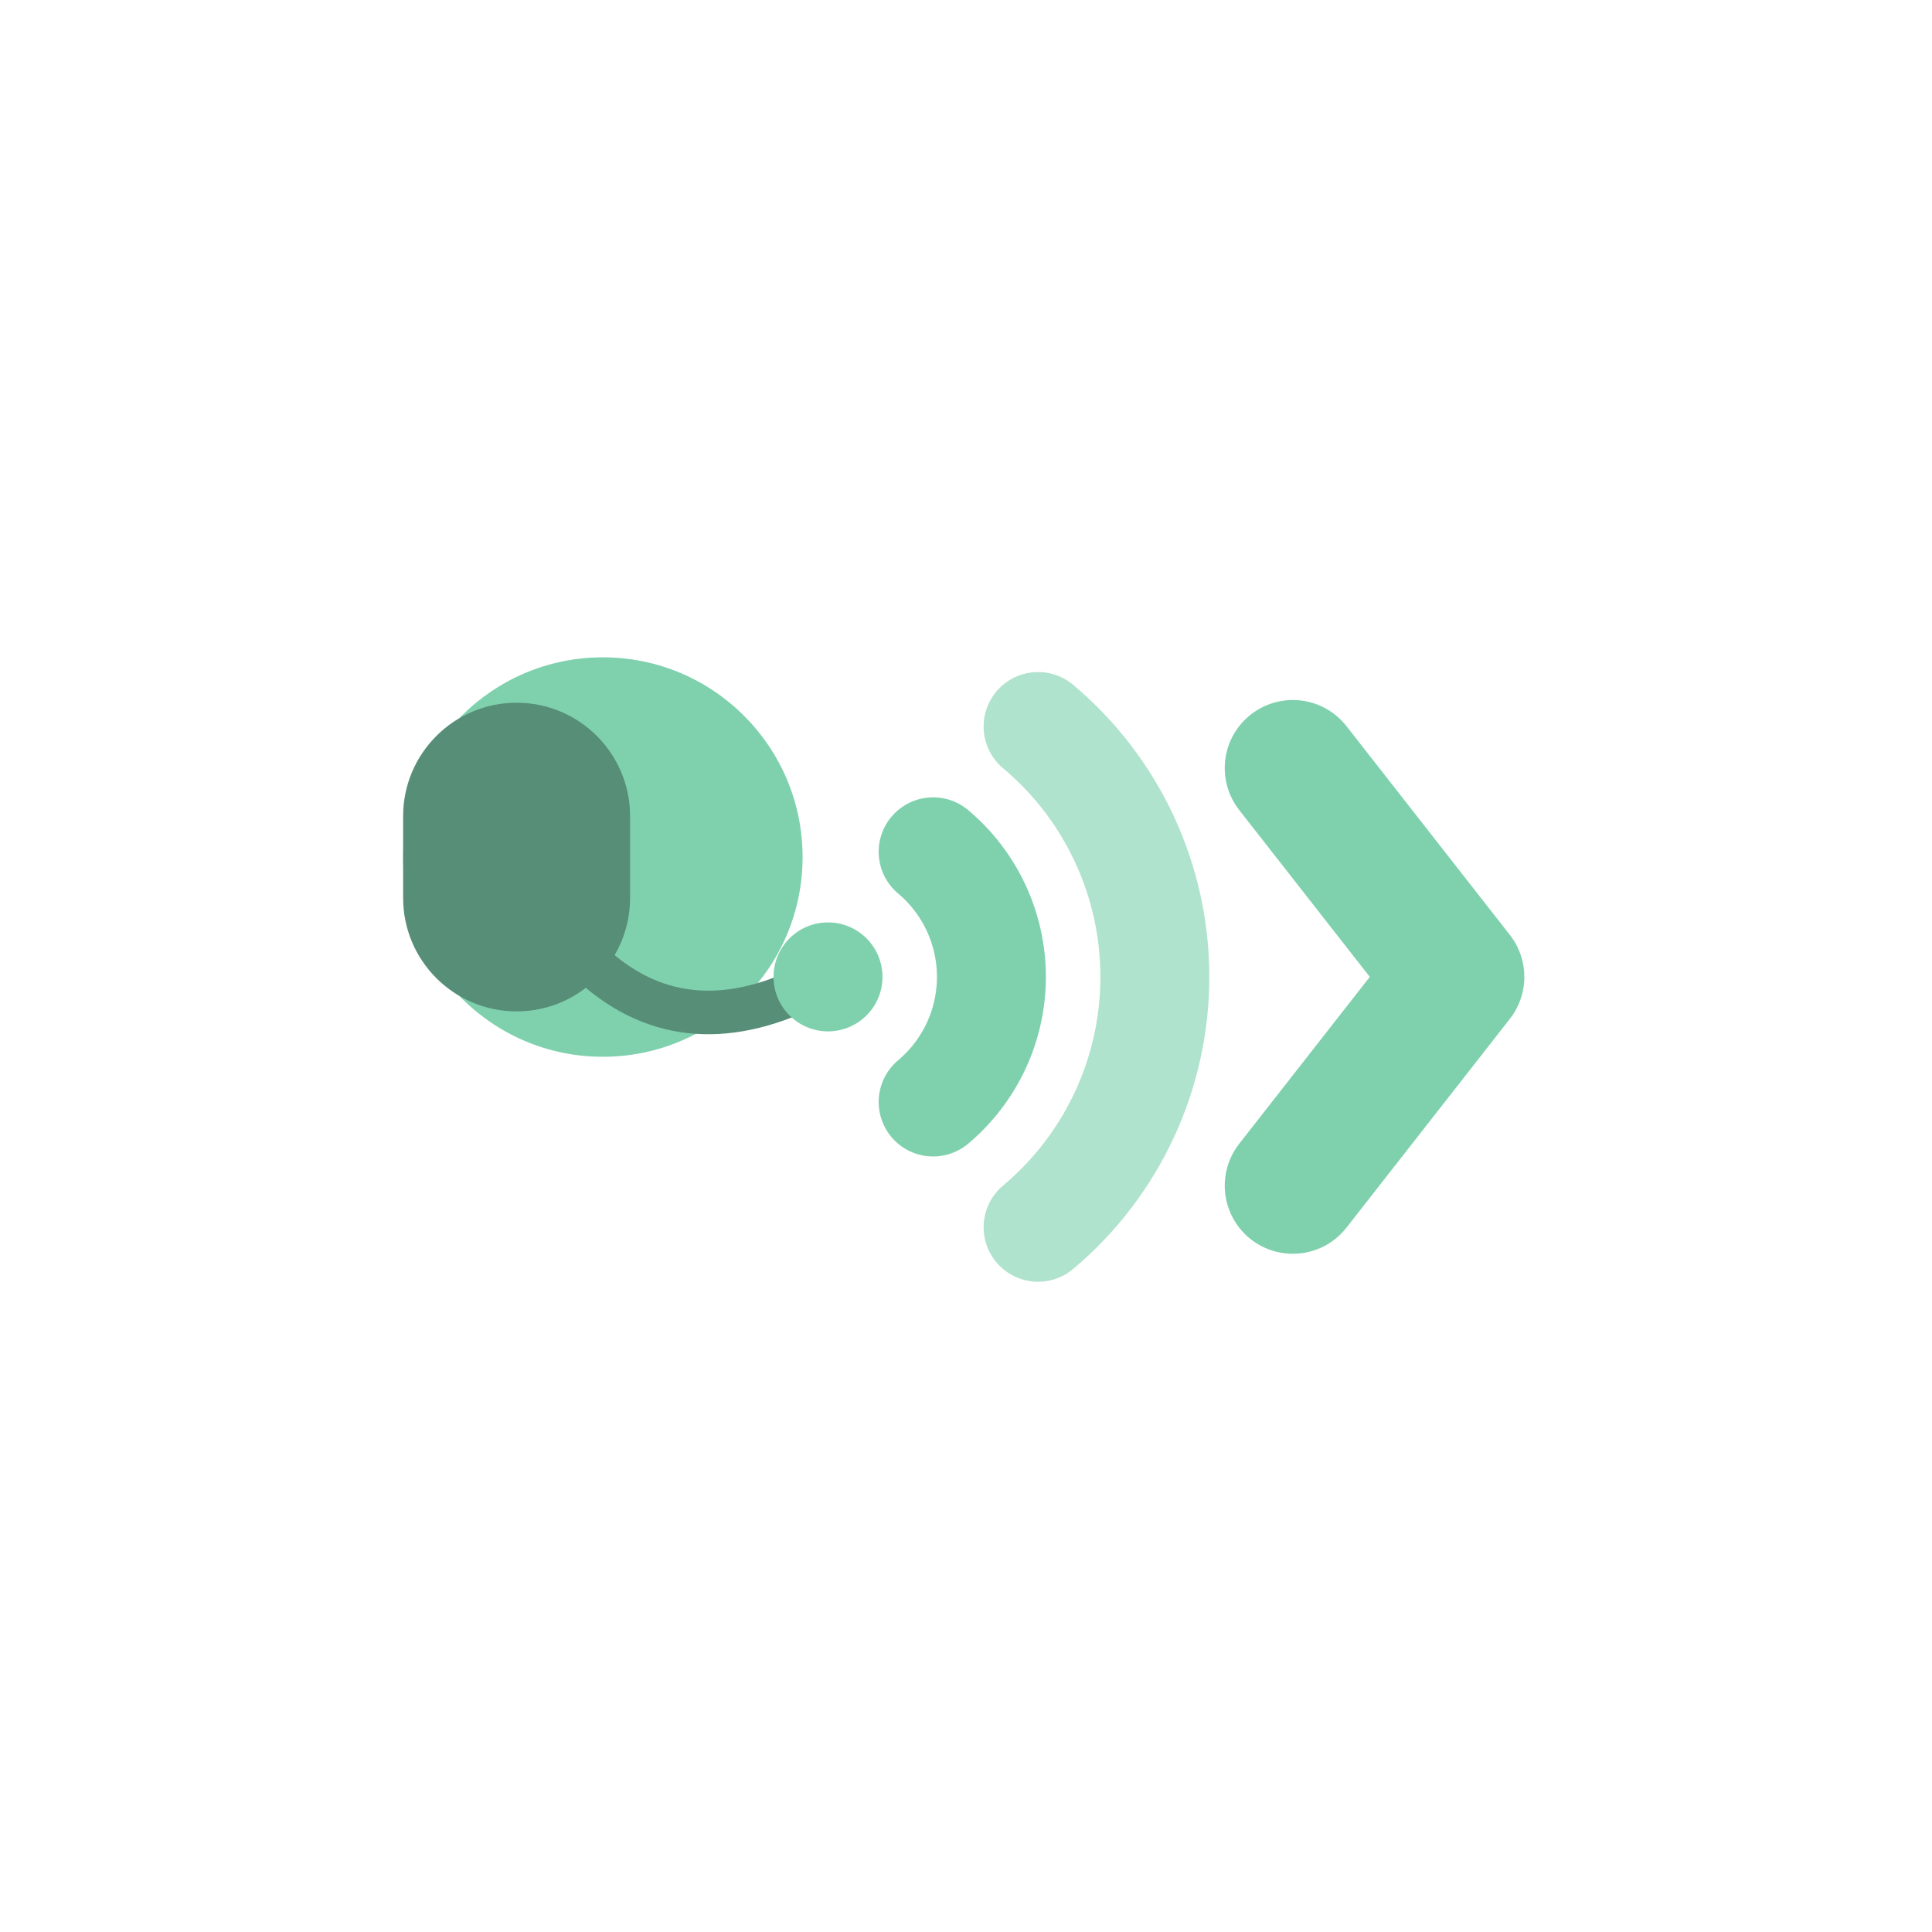
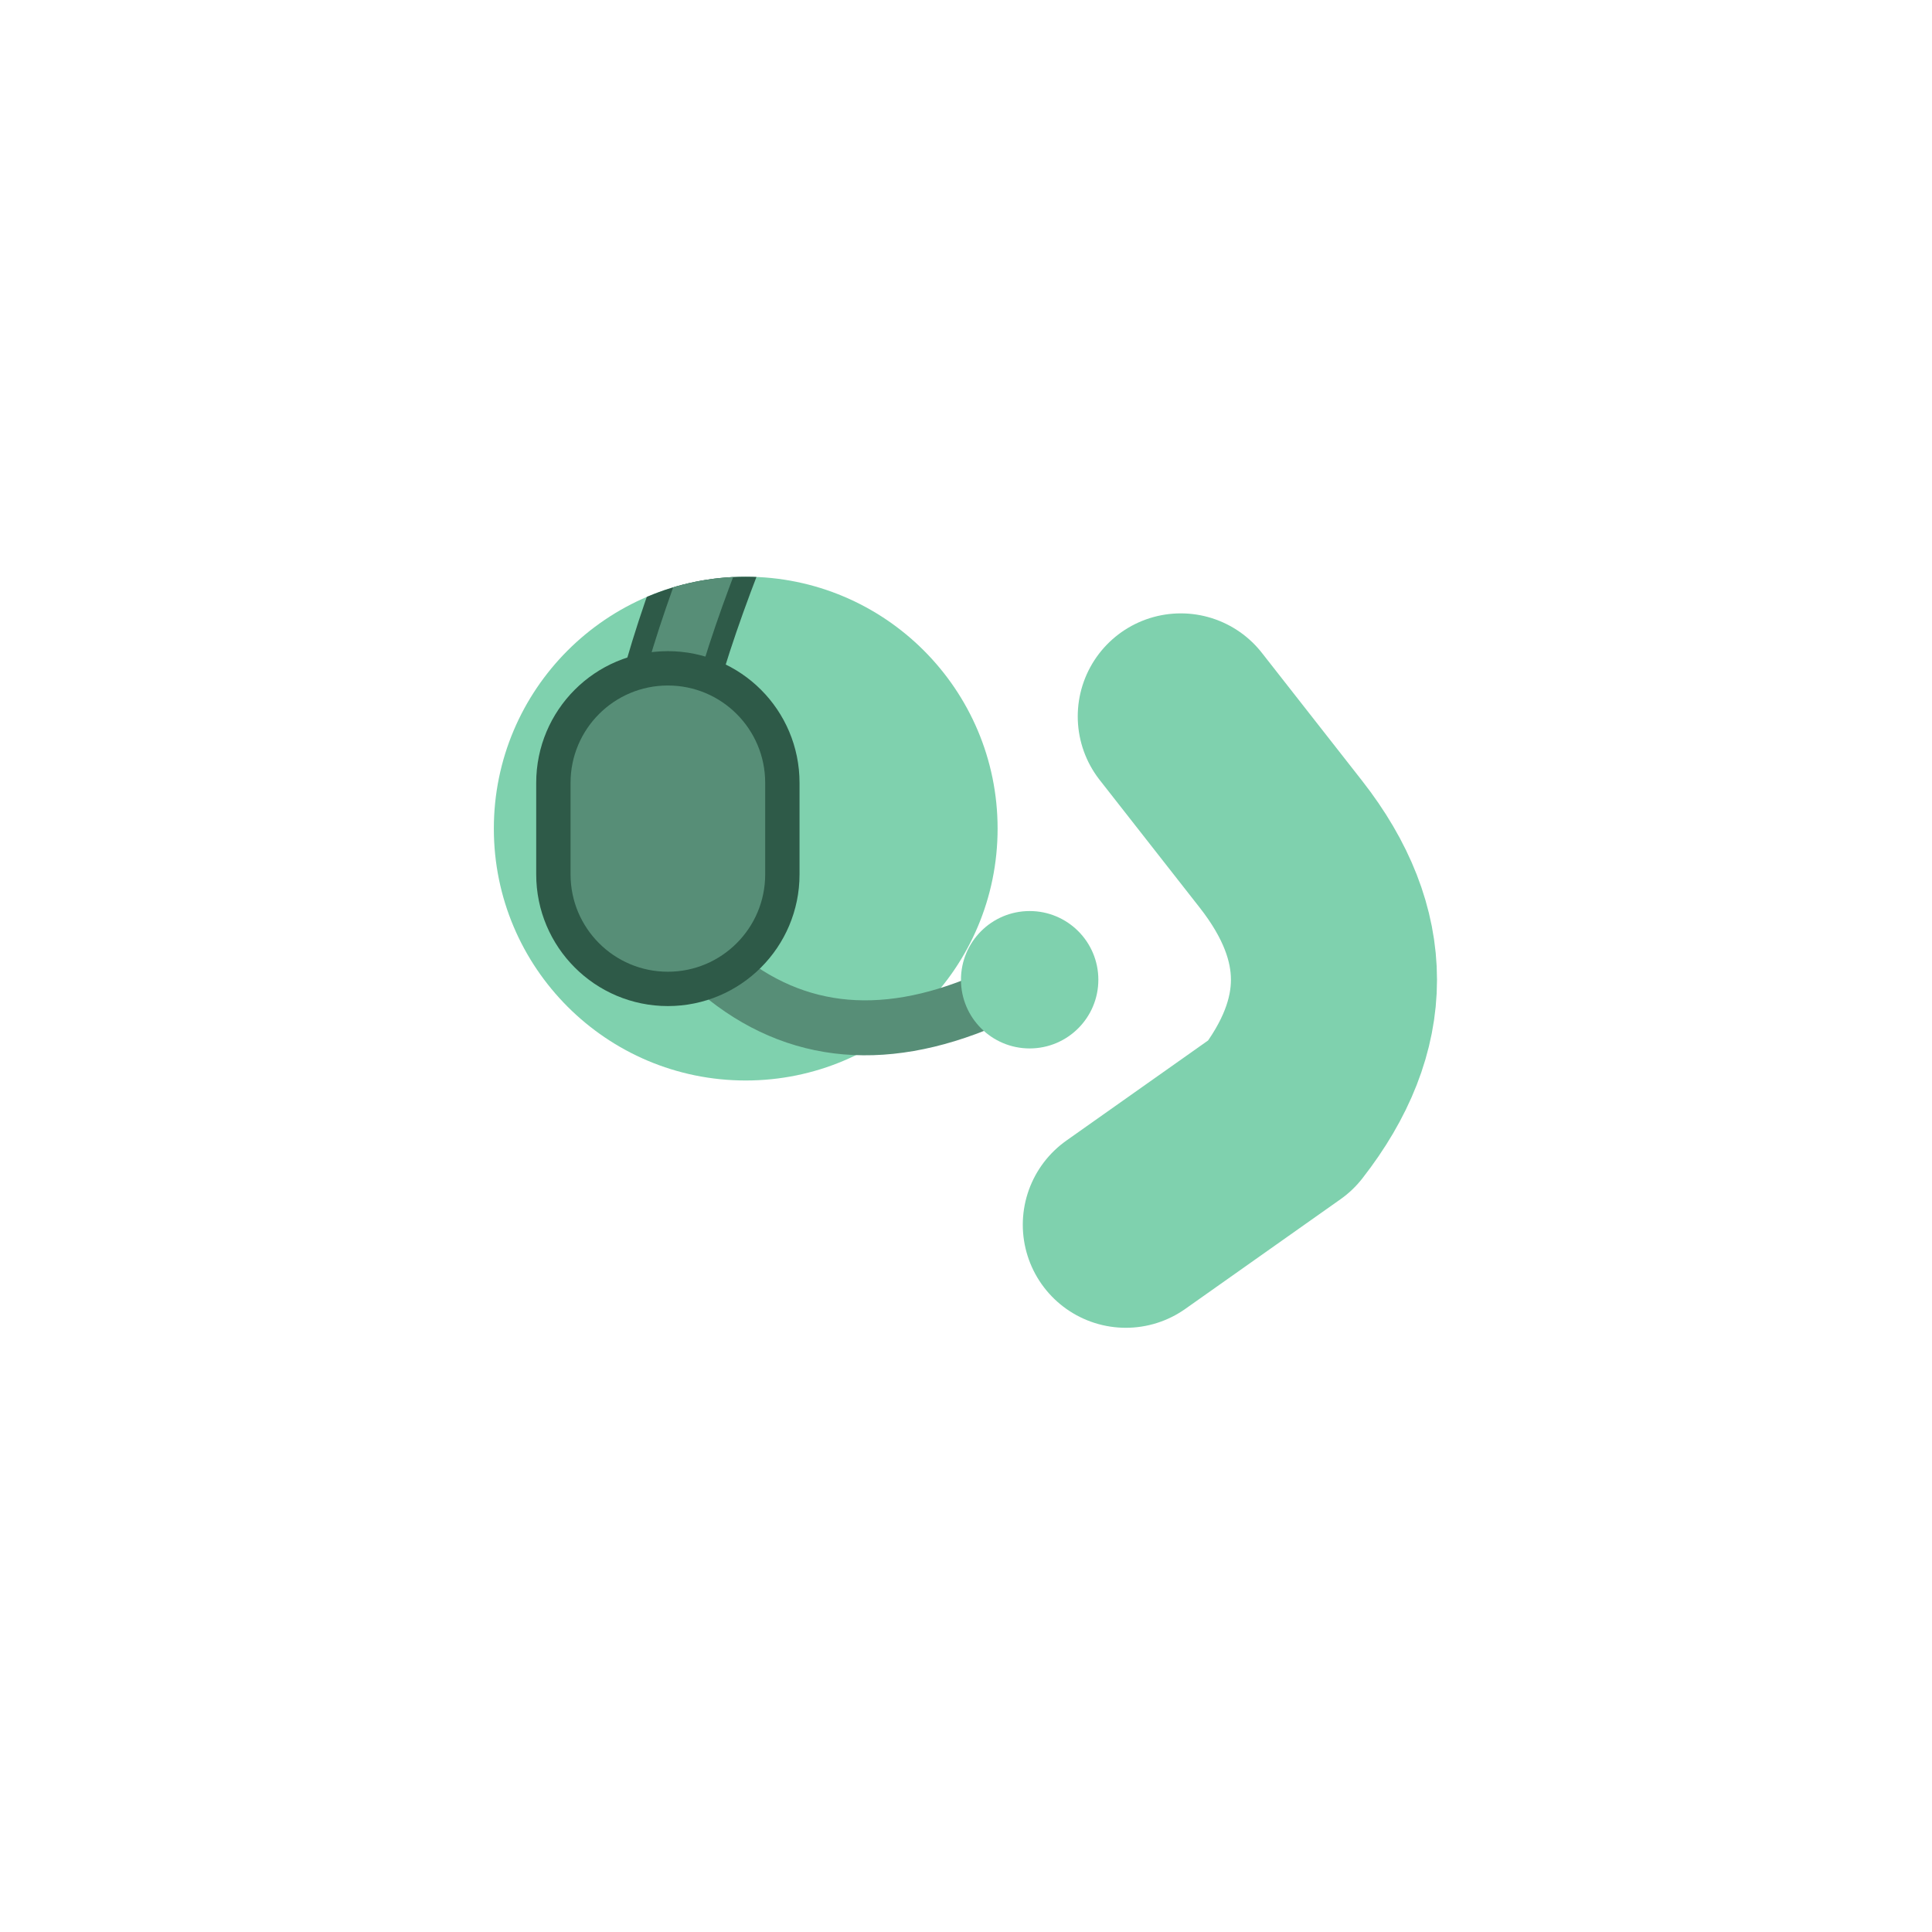
<svg xmlns="http://www.w3.org/2000/svg" viewBox="0 0 108 108">
-   <g transform="translate(54 54) scale(1.015) translate(-60 -60) translate(9 -8)">
+   <g transform="translate(54 54) scale(1.28) translate(-60 -60) translate(19.38 -8)">
+     <defs>
+       <clipPath id="h">
+         <circle cx="31" cy="62" r="11" />
+       </clipPath>
+     </defs>
    <circle cx="31" cy="62" r="11" fill="#7fd1ae" />
-     <rect x="20" y="53.5" width="12.5" height="17" rx="6.25" fill="#578e77" />
-     <path d="M29.5 67 Q34.5 72.5 41.5 69.5" fill="none" stroke="#578e77" stroke-width="2.4" stroke-linecap="round" />
+     <g clip-path="url(#h)">
+       <path d="M27.6 56 Q28.4 53 30 49" fill="none" stroke="#2e5a48" stroke-width="4.2" />
+       <path d="M27.6 56 Q28.4 53 30 49" fill="none" stroke="#578e77" stroke-width="2.3" />
+     </g>
+     <path d="M29.5 68 Q34.5 72.5 41.5 69.5" fill="none" stroke="#578e77" stroke-width="2.4" stroke-linecap="round" />
+     <rect x="22.6" y="55" width="10" height="14" rx="5" fill="#578e77" stroke="#2e5a48" stroke-width="1.5" />
    <circle cx="43.4" cy="68.6" r="3" fill="#7fd1ae" />
-     <path d="M49.19 61.71 A9 9 0 0 1 49.19 75.49" fill="none" stroke="#7fd1ae" stroke-width="6" stroke-linecap="round" />
-     <path d="M54.97 54.81 A18 18 0 0 1 54.97 82.39" fill="none" stroke="#7fd1ae" stroke-width="6" stroke-linecap="round" stroke-opacity="0.62" />
-     <path d="M69 57.1 L78 68.6 L69 80.1" fill="none" stroke="#7fd1ae" stroke-width="7.5" stroke-linecap="round" stroke-linejoin="round" />
+     <path d="M50 57.1 L54.38 62.69 Q59 68.6 54.38 74.51 L47.60 79.30" fill="none" stroke="#7fd1ae" stroke-width="9" stroke-linecap="round" stroke-linejoin="round" />
  </g>
</svg>
